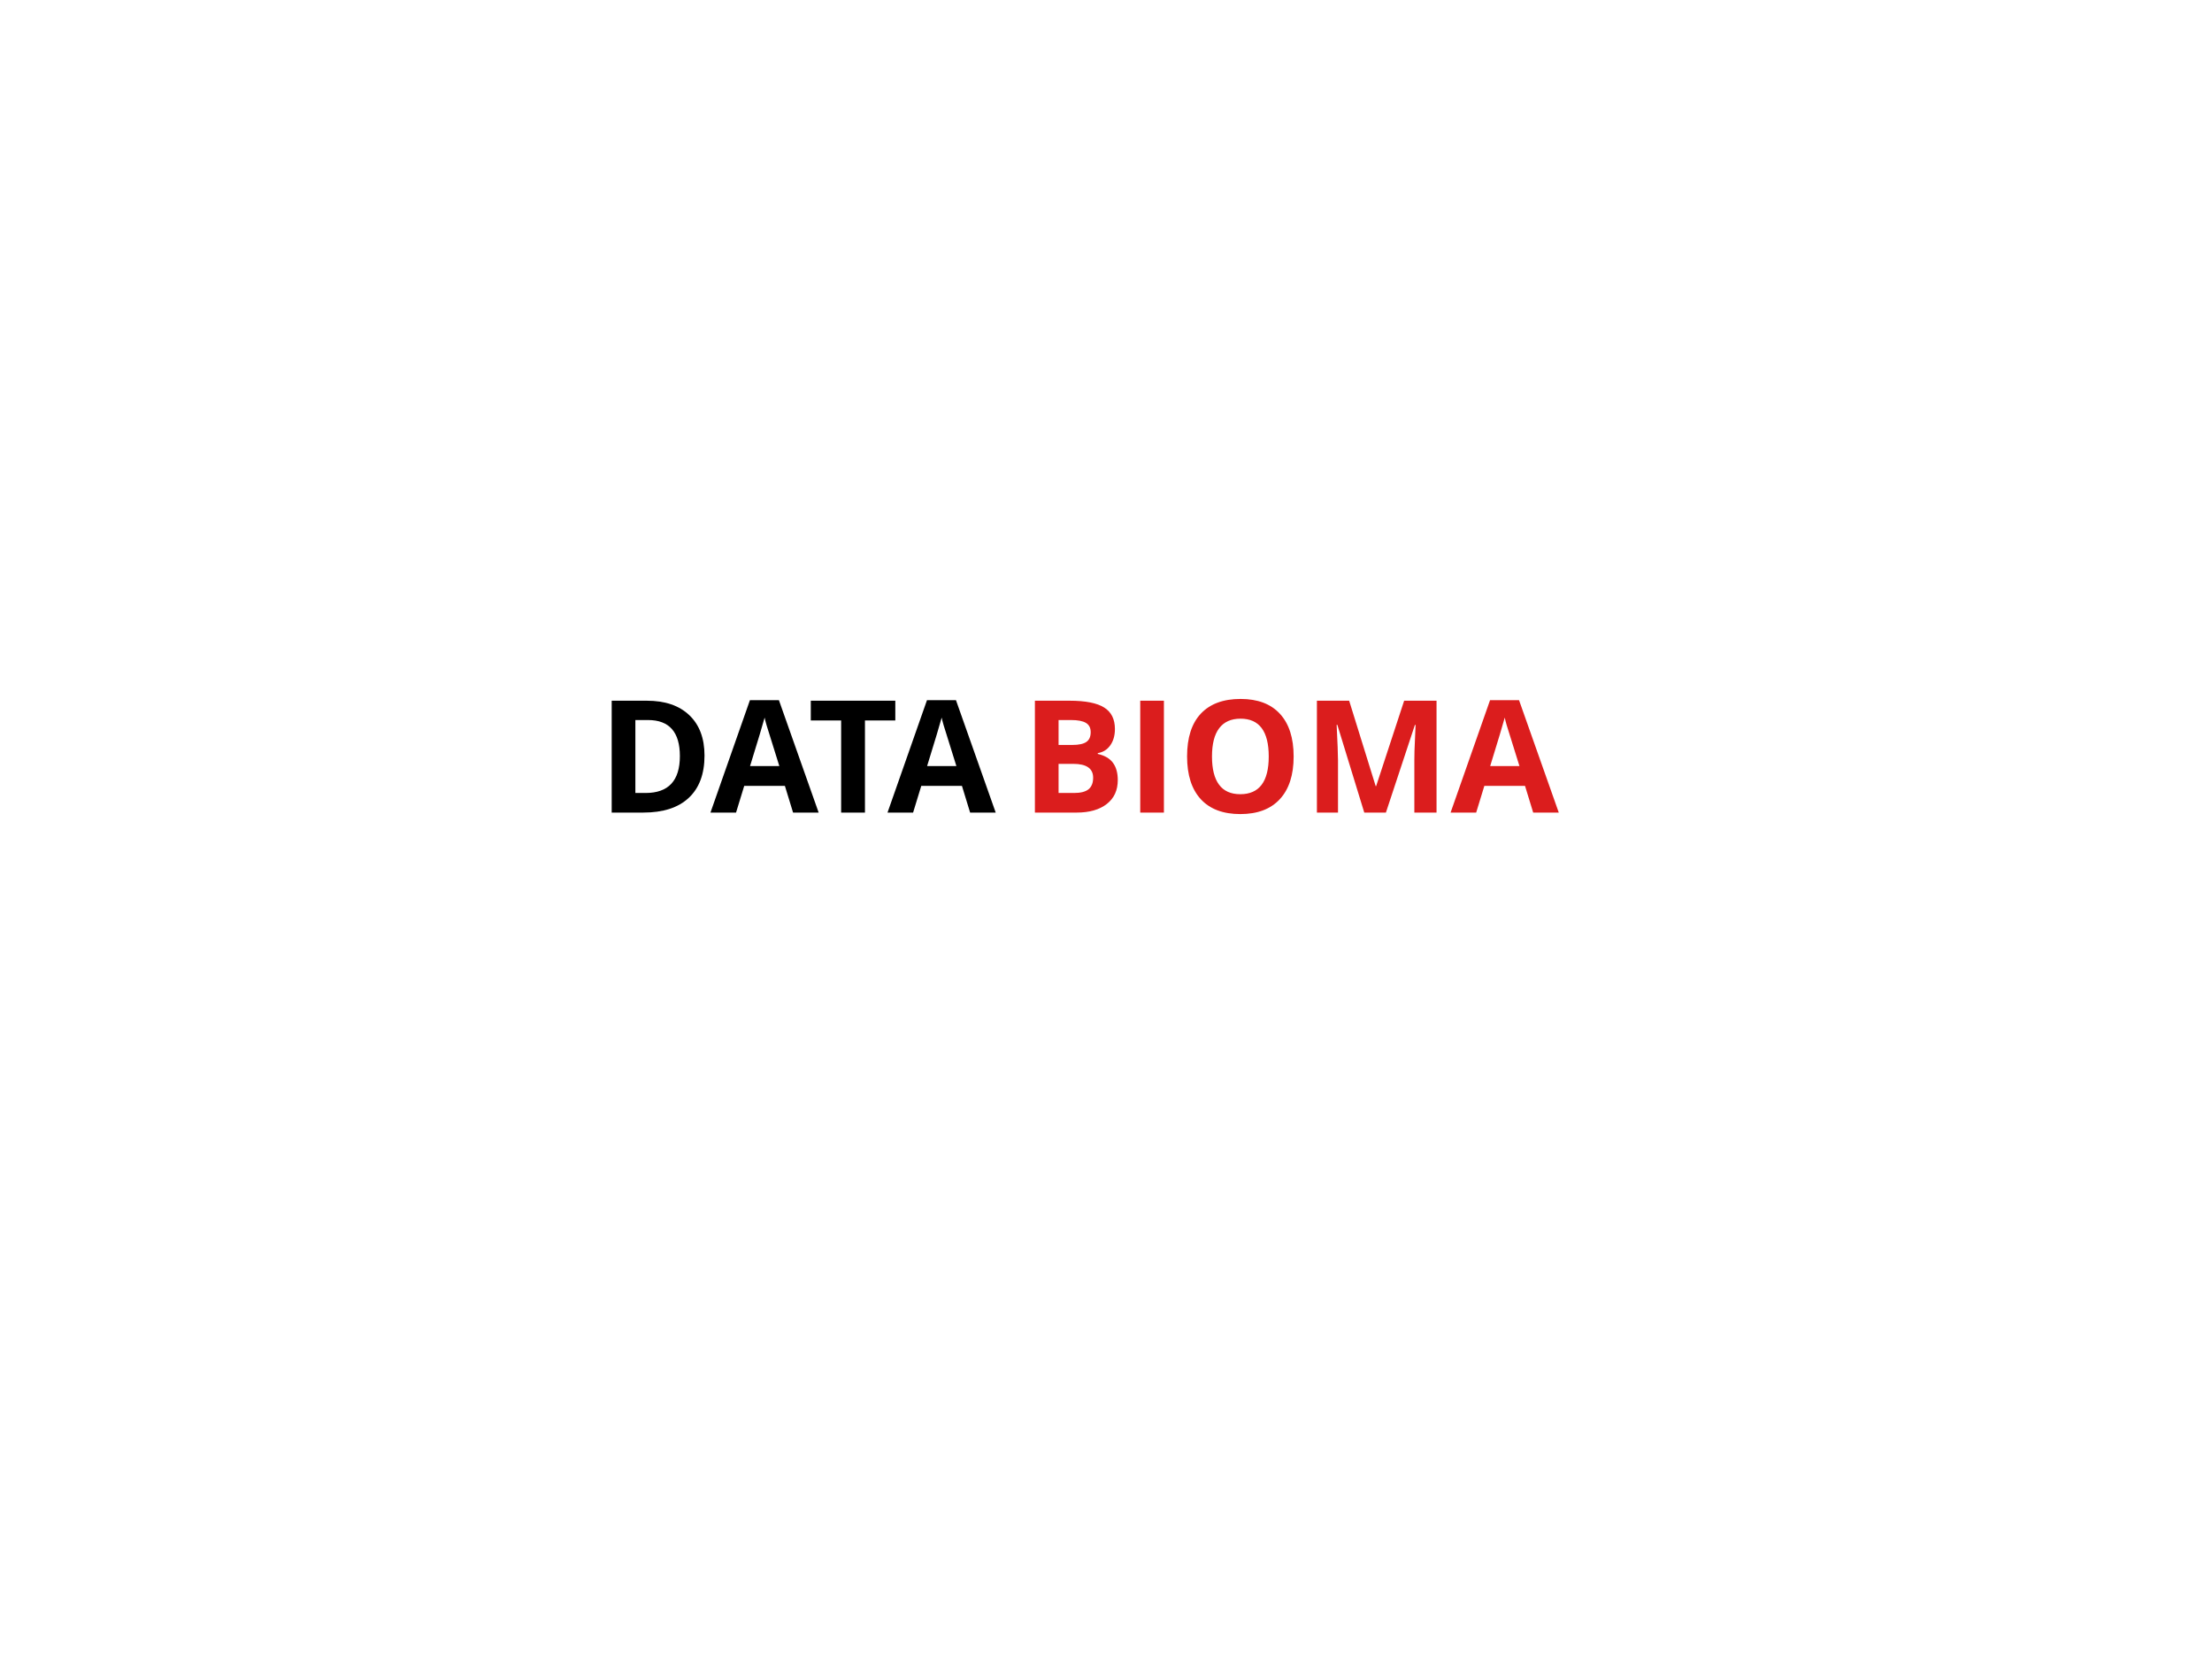
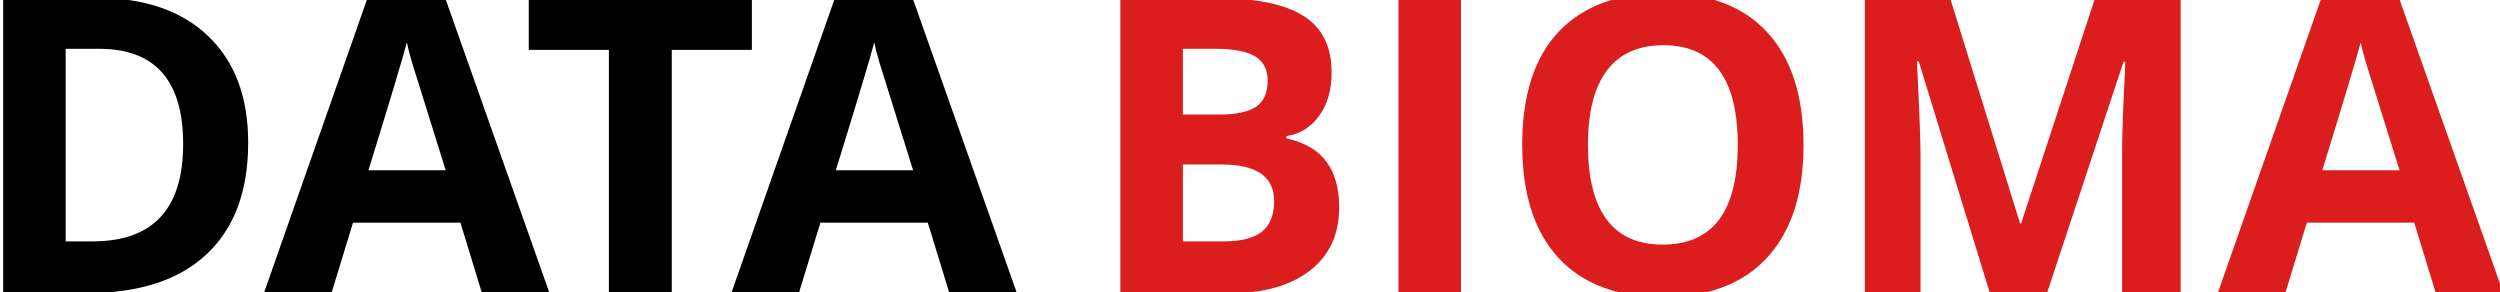
- <svg xmlns="http://www.w3.org/2000/svg" version="1.1" width="640" height="480" viewBox="0 0 640 480" xml:space="preserve">
+ <svg xmlns="http://www.w3.org/2000/svg" version="1.1" width="274" height="32" viewBox="0 0 274 32" xml:space="preserve">
  <defs>
</defs>
-   <g transform="matrix(2.52 0 0 2.52 311.94 220.87)" style="">
+   <g transform="matrix(2.52 0 0 2.52 269.19 17.89)" style="">
    <text xml:space="preserve" font-family="'Open Sans', sans-serif" font-size="18" font-style="normal" font-weight="normal" style="stroke: none; stroke-width: 1; stroke-dasharray: none; stroke-linecap: butt; stroke-dashoffset: 0; stroke-linejoin: miter; stroke-miterlimit: 4; fill: rgb(0,0,0); fill-rule: nonzero; opacity: 1; white-space: pre;">
-       <tspan x="-55.18" y="5.65" style="font-weight: bold; ">DATA</tspan>
-       <tspan x="-6.59" y="5.65" style="font-weight: bold; fill: rgb(219,29,29); ">BIOMA</tspan>
+       <tspan x="-108.31" y="5.65" style="font-weight: bold; ">DATA</tspan>
+       <tspan x="-59.72" y="5.65" style="font-weight: bold; fill: rgb(219,29,29); ">BIOMA</tspan>
    </text>
  </g>
</svg>
